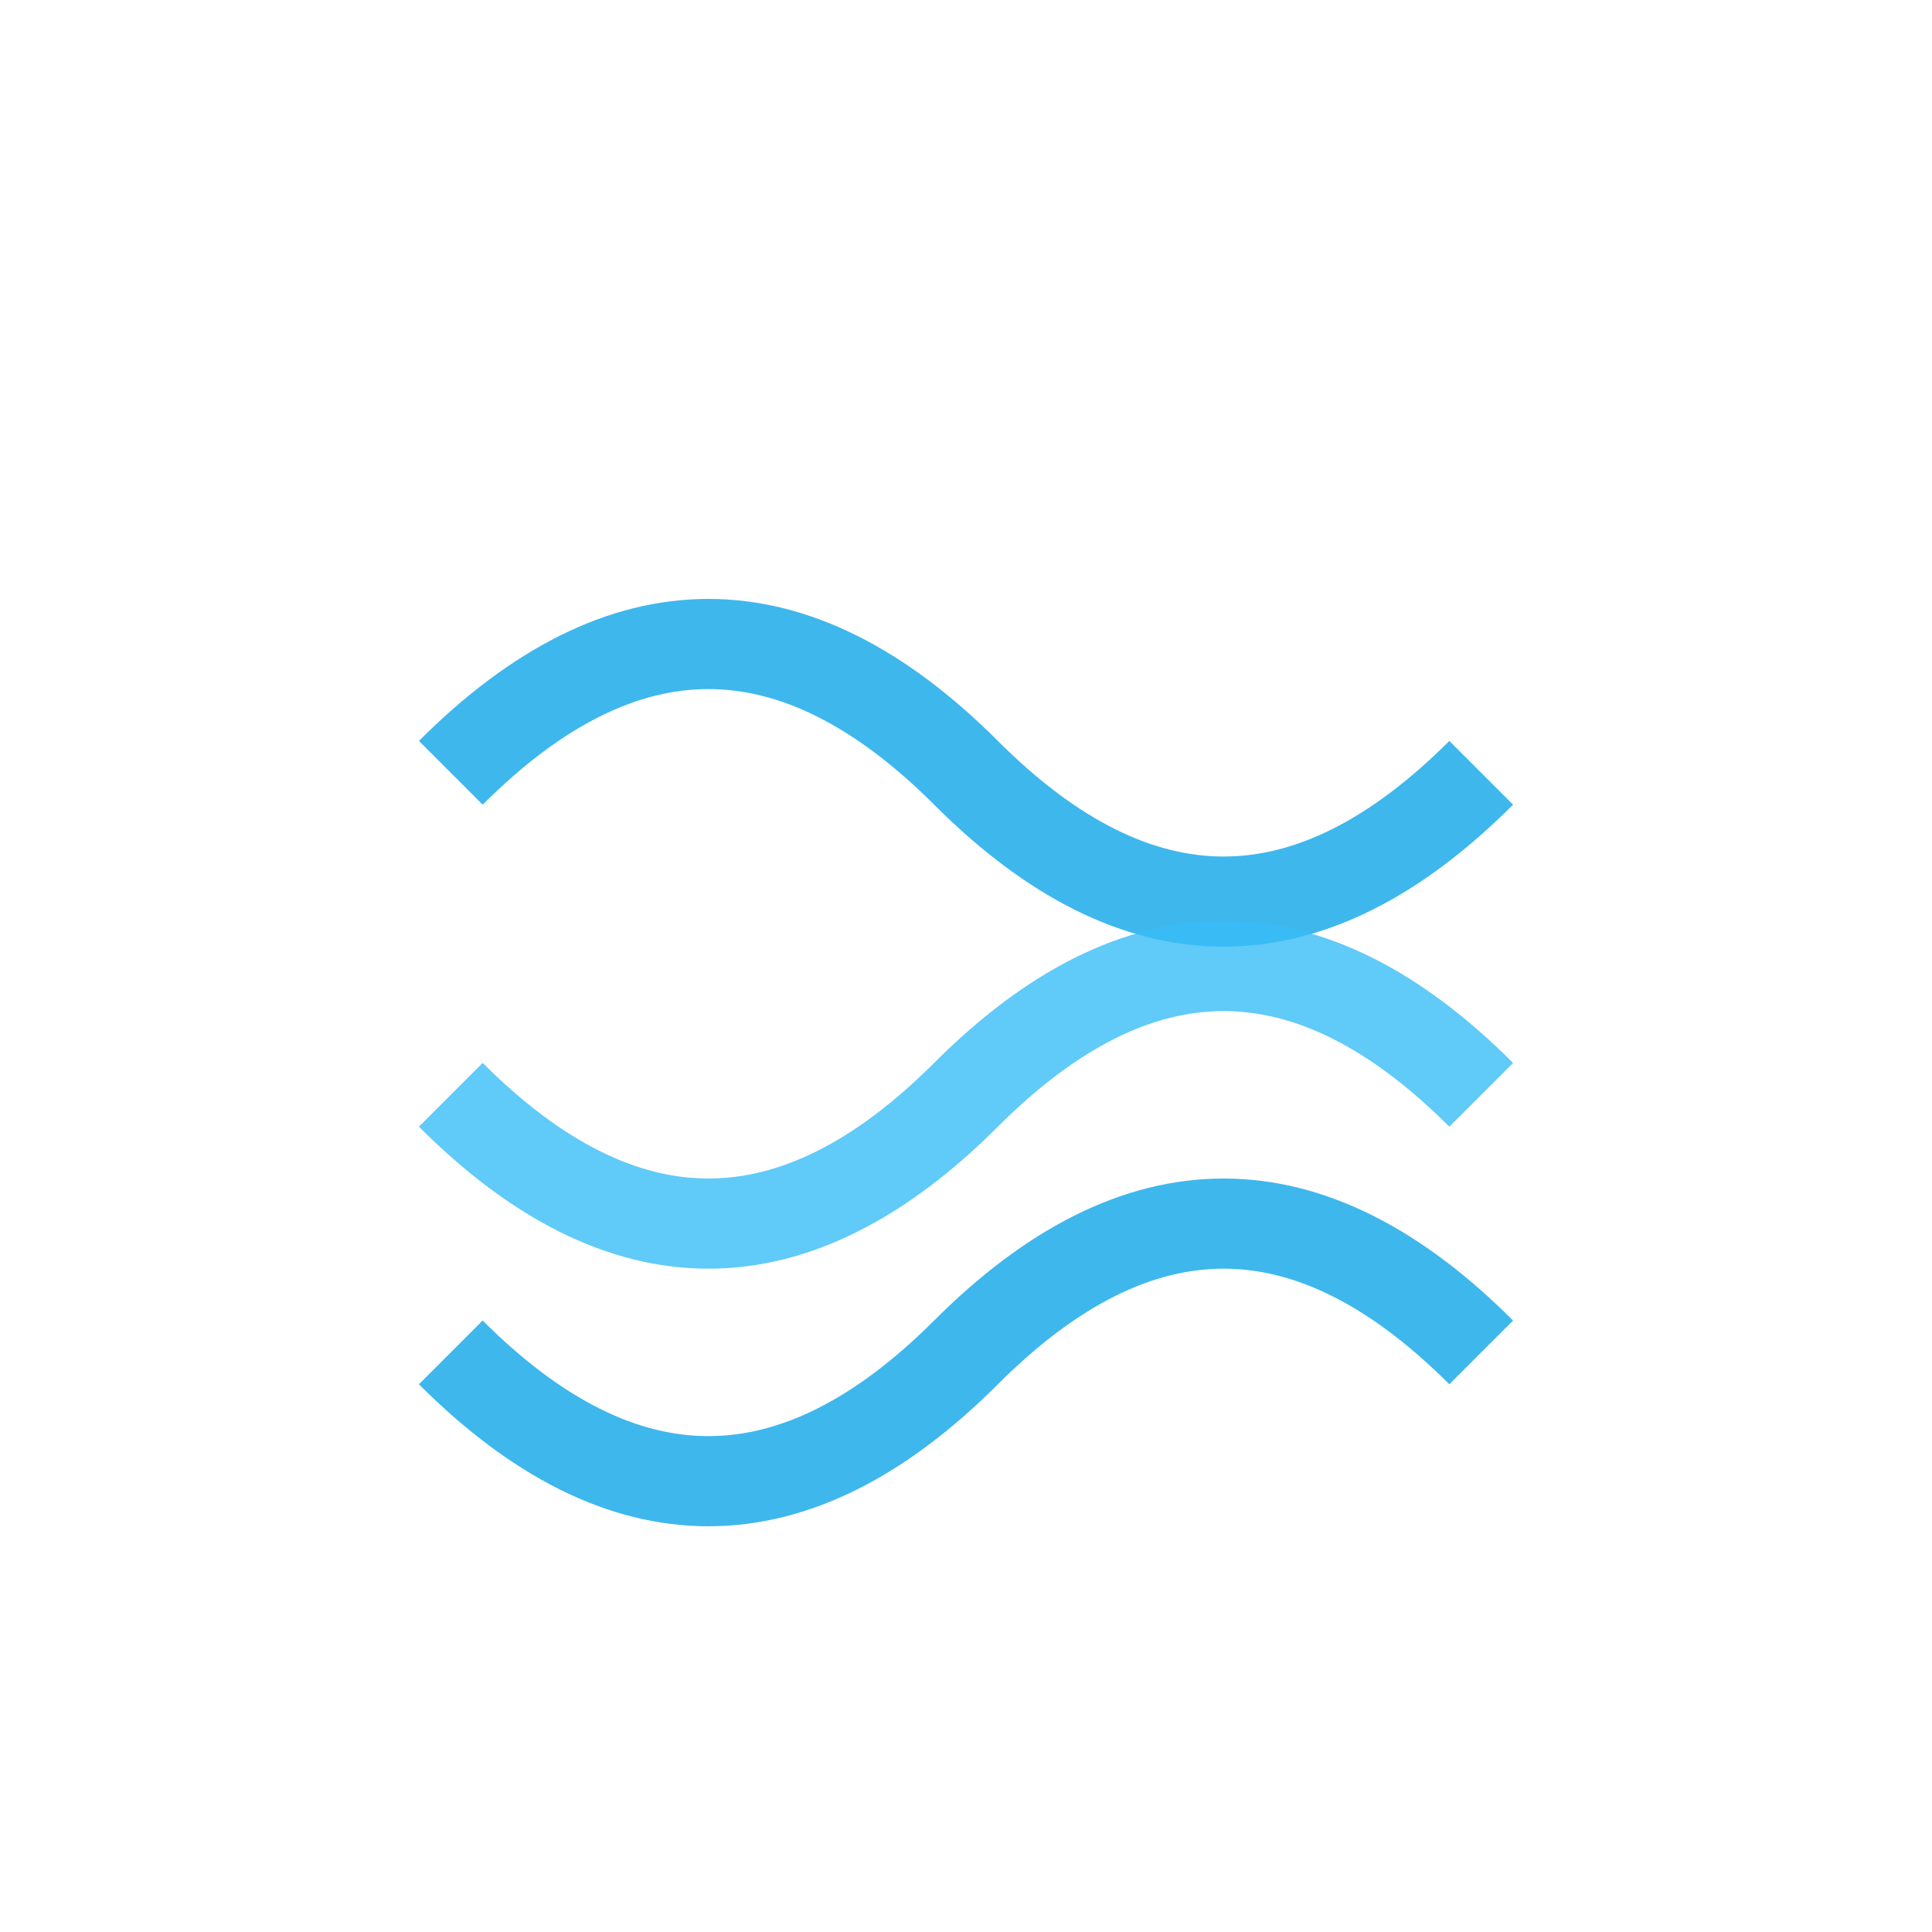
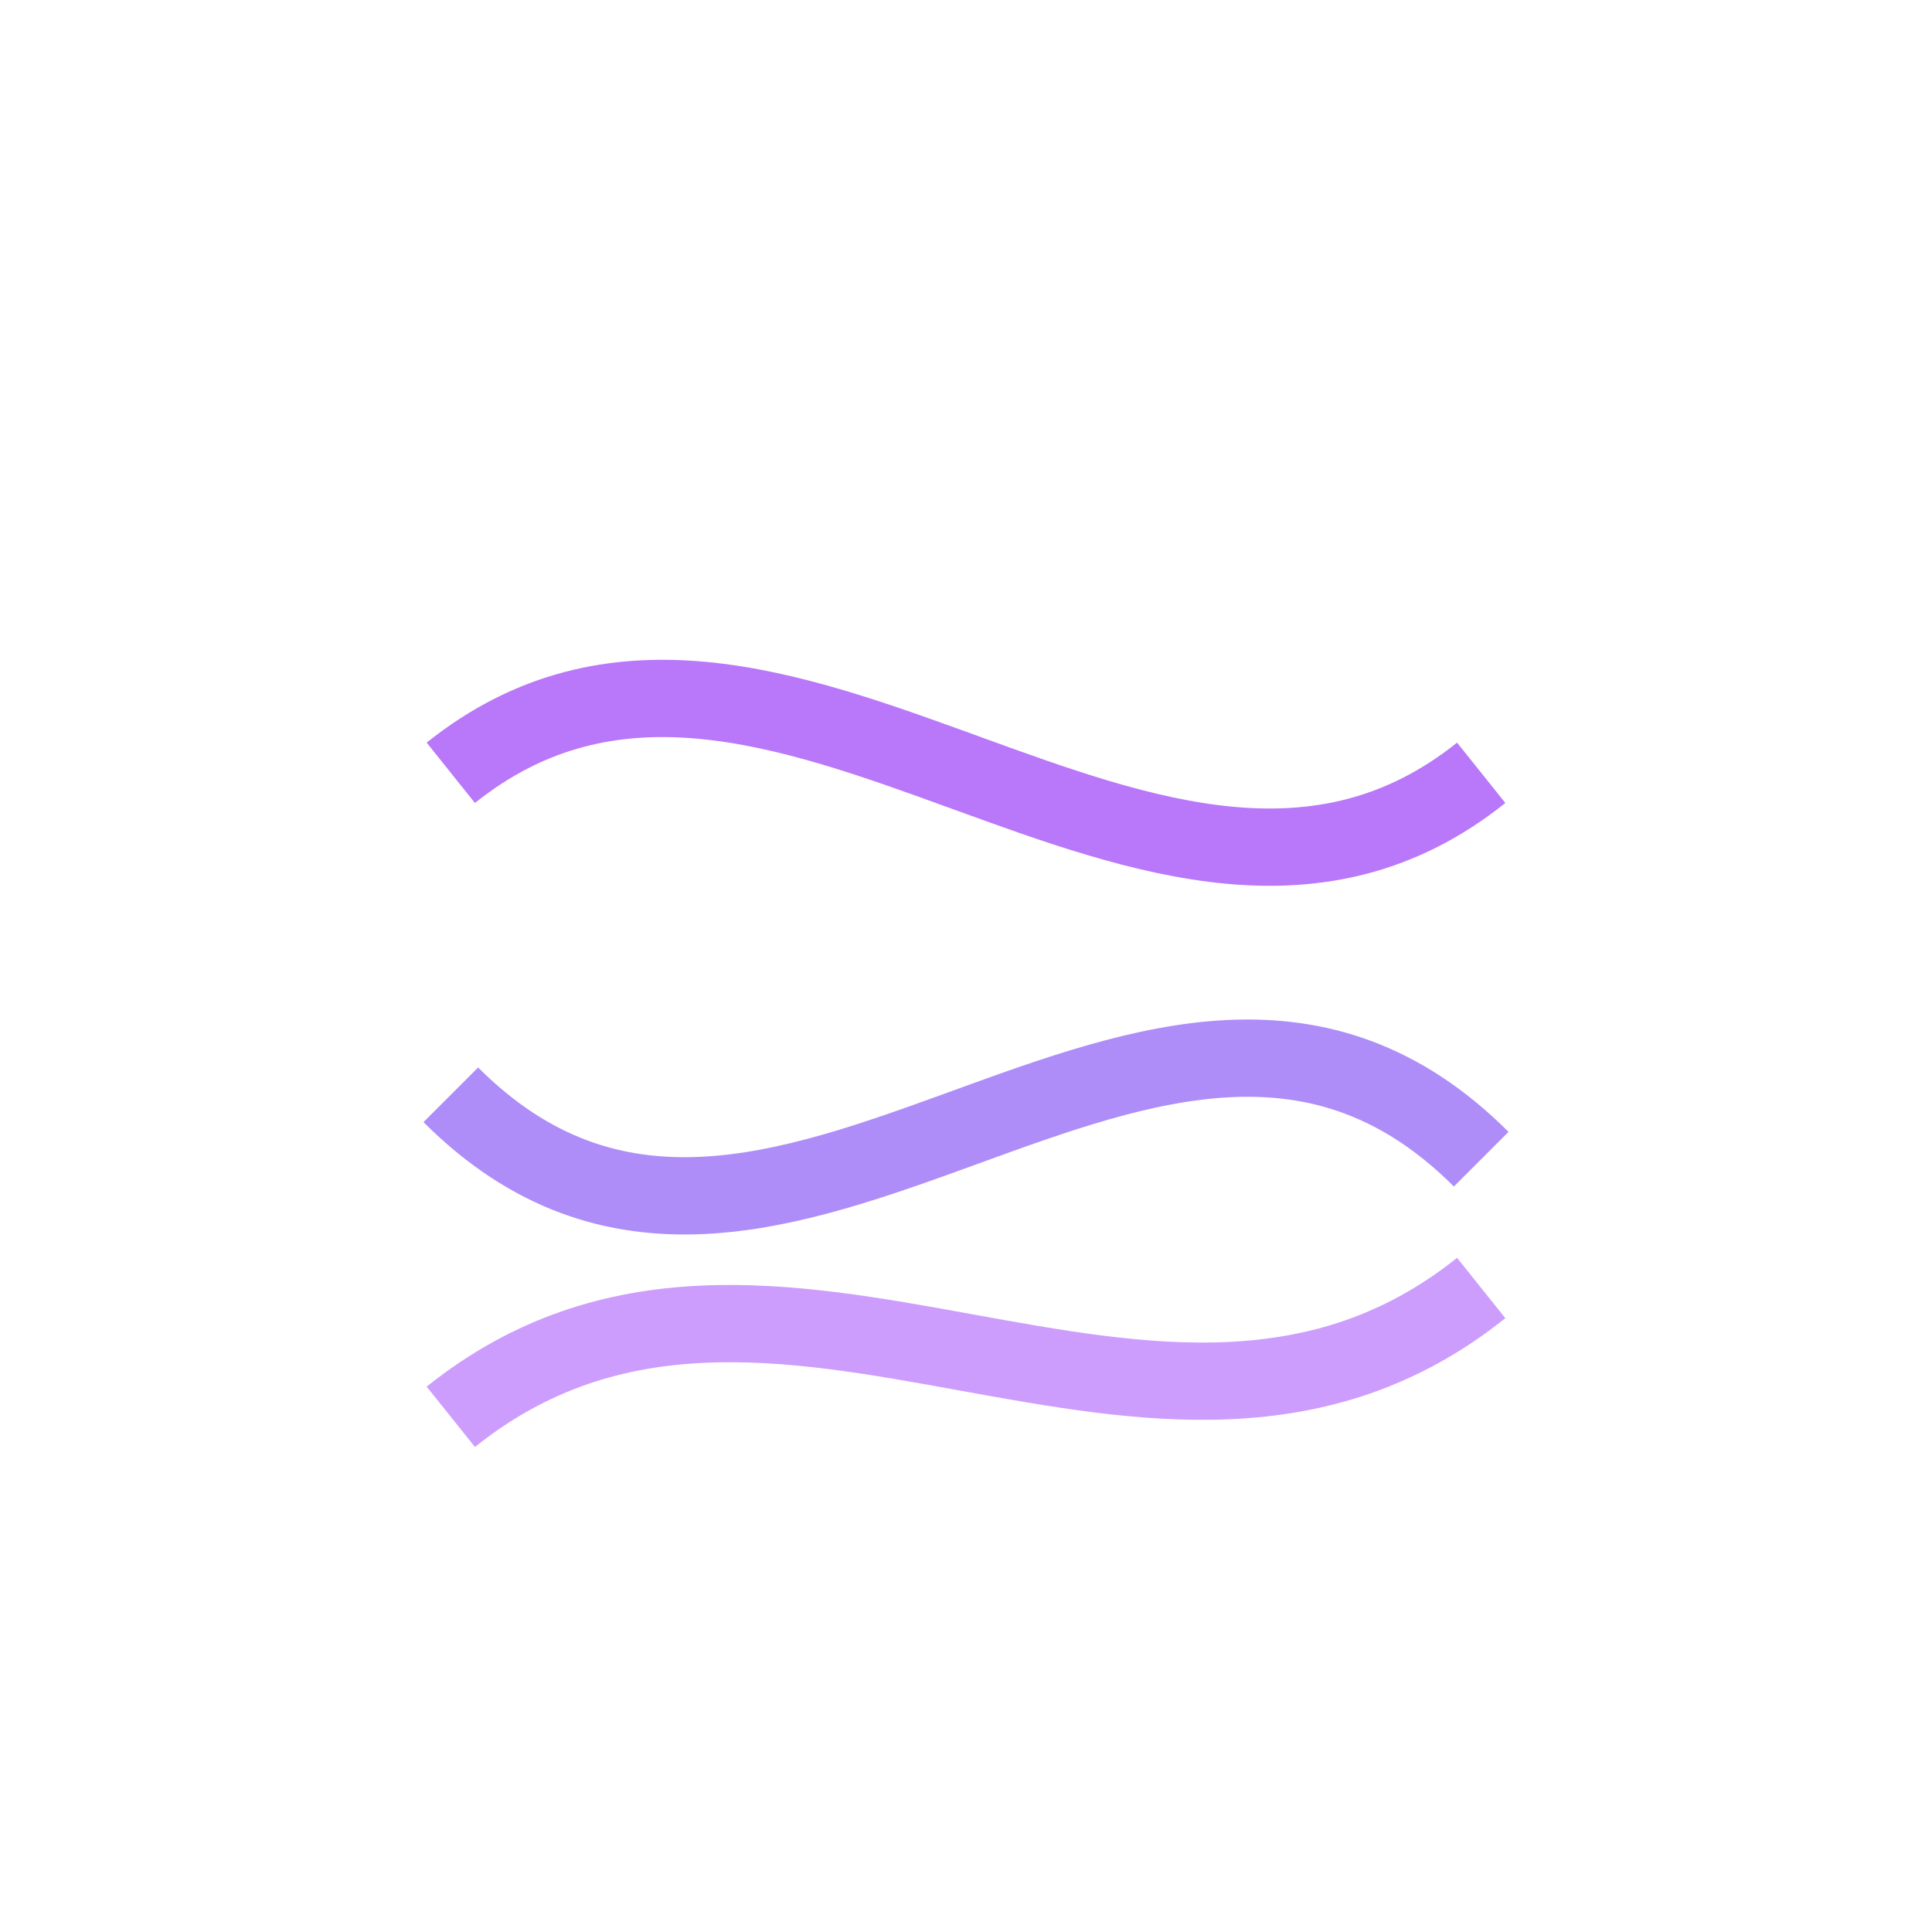
<svg xmlns="http://www.w3.org/2000/svg" width="300" height="300" viewBox="0 0 300 300">
-   <path d="M70 120 Q110 80 150 120 T230 120" fill="none" stroke="#0ea5e9" stroke-width="14" opacity="0.8" />
-   <path d="M70 170 Q110 210 150 170 T230 170" fill="none" stroke="#38bdf8" stroke-width="14" opacity="0.8" />
-   <path d="M70 210 Q110 250 150 210 T230 210" fill="none" stroke="#0ea5e9" stroke-width="14" opacity="0.8" />
+   <path d="M70 120 C120 80 180 160 230 120" fill="none" stroke="#a855f7" stroke-width="12" opacity="0.8" />
+   <path d="M70 170 C120 220 180 130 230 180" fill="none" stroke="#8b5cf6" stroke-width="12" opacity="0.7" />
+   <path d="M70 220 C120 180 180 240 230 200" fill="none" stroke="#c084fc" stroke-width="12" opacity="0.8" />
</svg>
